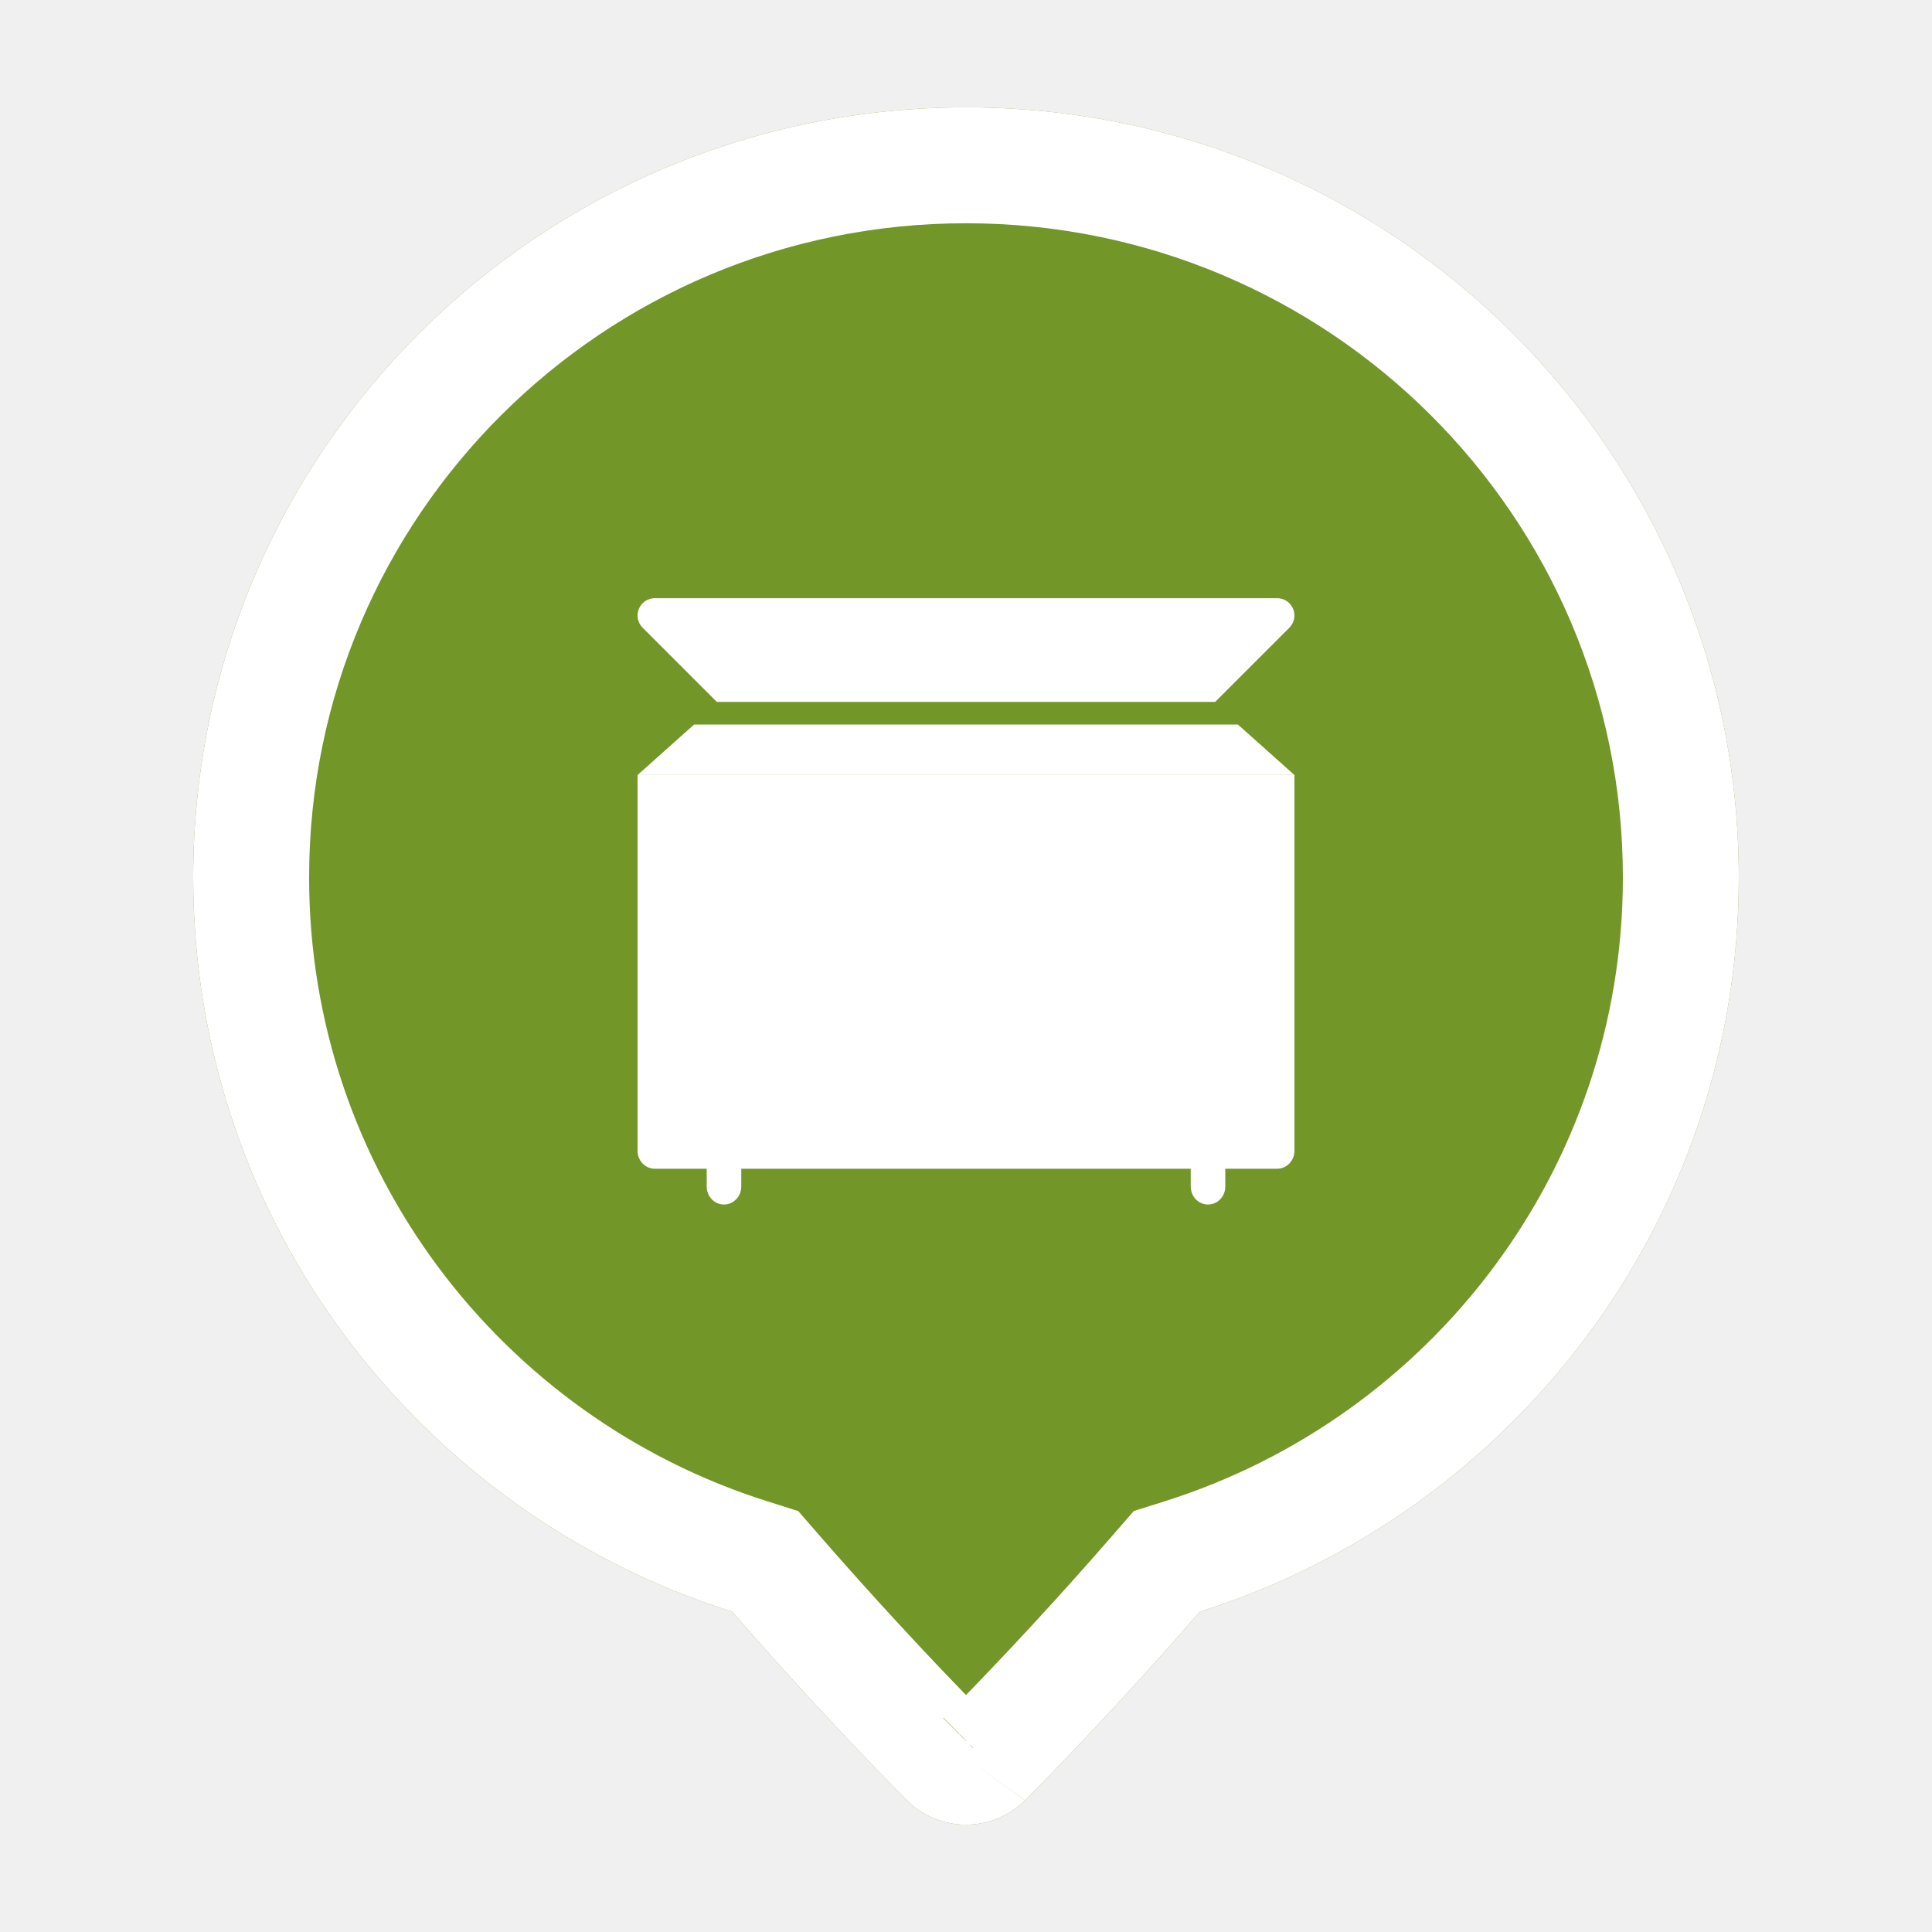
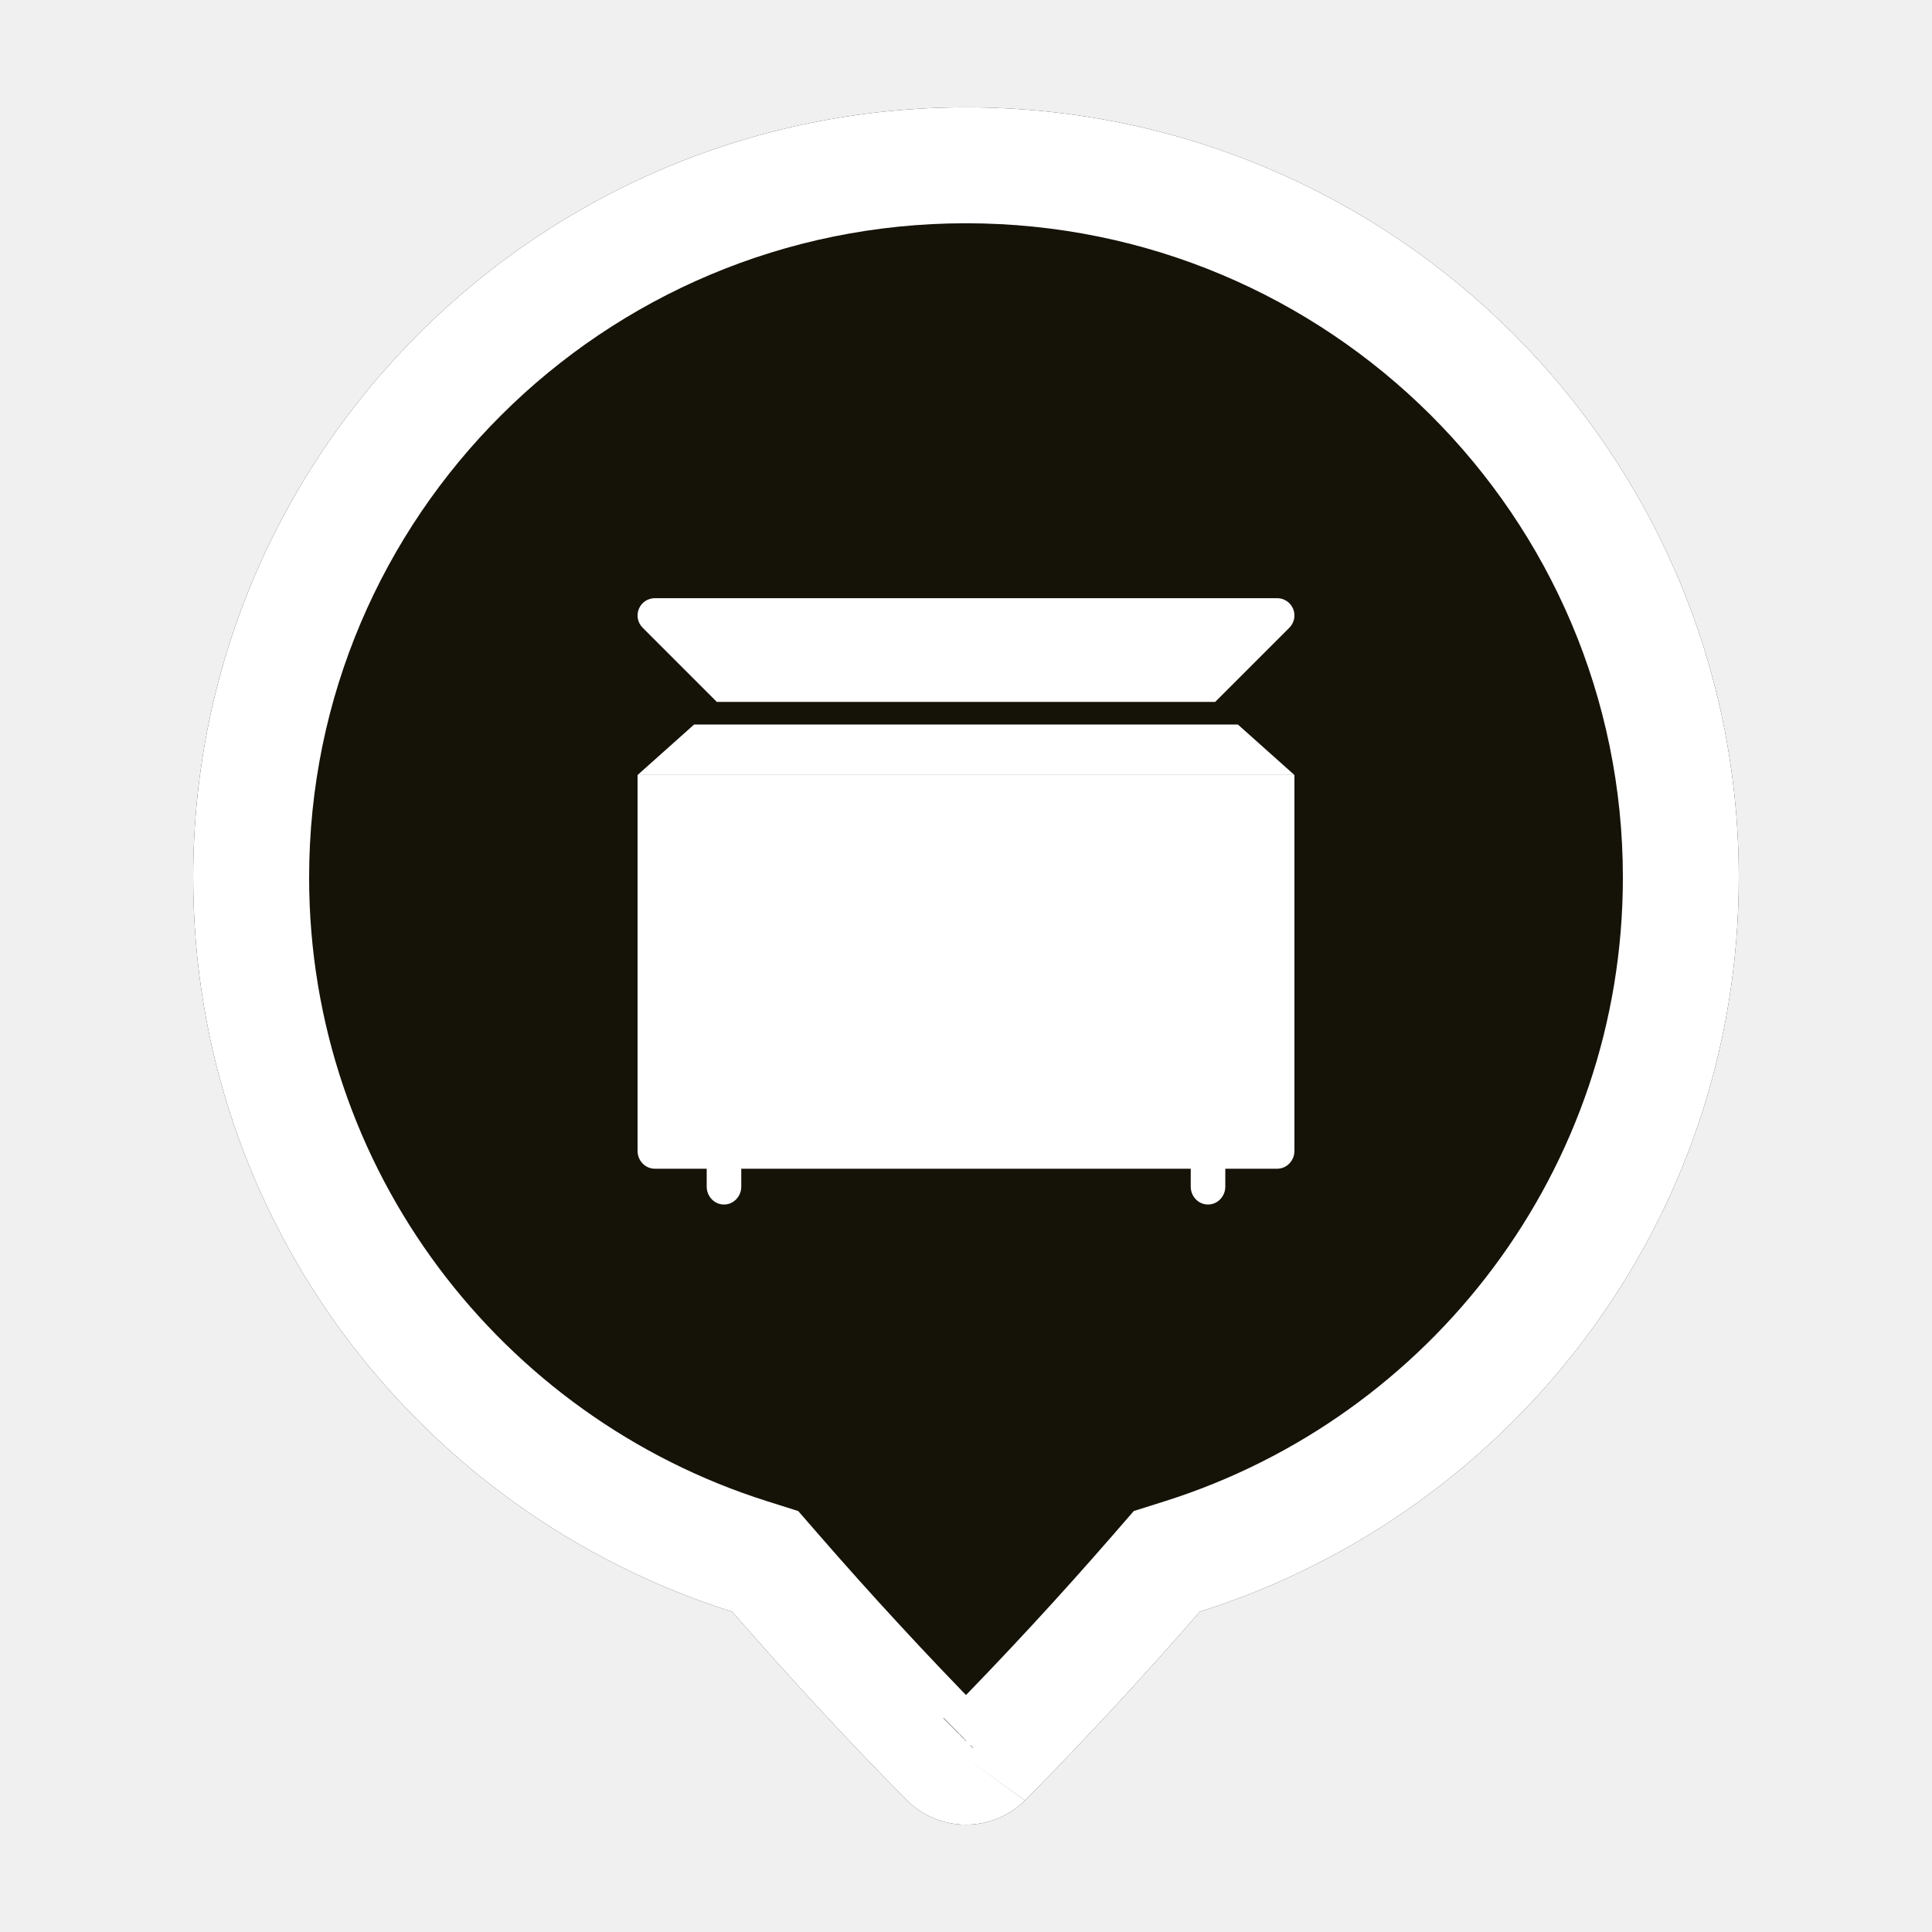
<svg xmlns="http://www.w3.org/2000/svg" width="100" height="100" viewBox="0 0 100 100" fill="none">
  <mask id="path-1-inside-1_266_2" fill="white">
    <path fill-rule="evenodd" clip-rule="evenodd" d="M62.103 83.423C78.278 78.312 90 63.229 90 45.418C90 23.403 72.091 5.556 50 5.556C27.909 5.556 10 23.403 10 45.418C10 63.23 21.723 78.313 37.898 83.424C39.274 85.005 40.673 86.566 42.095 88.107C43.564 89.701 45.058 91.272 46.578 92.82L46.845 93.088L46.918 93.161L46.944 93.19C47.344 93.588 47.82 93.903 48.344 94.118C48.868 94.334 49.43 94.444 49.998 94.444C50.565 94.444 51.127 94.334 51.651 94.118C52.175 93.903 52.651 93.588 53.052 93.19L50 91L53.056 93.186L53.155 93.088L53.422 92.82C56.411 89.774 59.306 86.64 62.103 83.423ZM50.444 62.444C60.017 62.444 67.778 54.684 67.778 45.111C67.778 35.538 60.017 27.778 50.444 27.778C40.871 27.778 33.111 35.538 33.111 45.111C33.111 54.684 40.871 62.444 50.444 62.444Z" />
  </mask>
-   <path fill-rule="evenodd" clip-rule="evenodd" d="M62.103 83.423C78.278 78.312 90 63.229 90 45.418C90 23.403 72.091 5.556 50 5.556C27.909 5.556 10 23.403 10 45.418C10 63.23 21.723 78.313 37.898 83.424C39.274 85.005 40.673 86.566 42.095 88.107C43.564 89.701 45.058 91.272 46.578 92.82L46.845 93.088L46.918 93.161L46.944 93.19C47.344 93.588 47.82 93.903 48.344 94.118C48.868 94.334 49.43 94.444 49.998 94.444C50.565 94.444 51.127 94.334 51.651 94.118C52.175 93.903 52.651 93.588 53.052 93.19L50 91L53.056 93.186L53.155 93.088L53.422 92.82C56.411 89.774 59.306 86.64 62.103 83.423ZM50.444 62.444C60.017 62.444 67.778 54.684 67.778 45.111C67.778 35.538 60.017 27.778 50.444 27.778C40.871 27.778 33.111 35.538 33.111 45.111C33.111 54.684 40.871 62.444 50.444 62.444Z" fill="#739628" />
+   <path fill-rule="evenodd" clip-rule="evenodd" d="M62.103 83.423C78.278 78.312 90 63.229 90 45.418C90 23.403 72.091 5.556 50 5.556C27.909 5.556 10 23.403 10 45.418C10 63.23 21.723 78.313 37.898 83.424C39.274 85.005 40.673 86.566 42.095 88.107C43.564 89.701 45.058 91.272 46.578 92.82L46.845 93.088L46.918 93.161L46.944 93.19C47.344 93.588 47.82 93.903 48.344 94.118C48.868 94.334 49.43 94.444 49.998 94.444C50.565 94.444 51.127 94.334 51.651 94.118C52.175 93.903 52.651 93.588 53.052 93.19L50 91L53.056 93.186L53.155 93.088L53.422 92.82C56.411 89.774 59.306 86.64 62.103 83.423ZM50.444 62.444C60.017 62.444 67.778 54.684 67.778 45.111C67.778 35.538 60.017 27.778 50.444 27.778C40.871 27.778 33.111 35.538 33.111 45.111C33.111 54.684 40.871 62.444 50.444 62.444Z" fill="#151208" />
  <path d="M48.692 95.629L51.748 93.438L48.252 88.562L45.196 90.752L48.692 95.629ZM62.103 83.423L60.296 77.702L58.684 78.211L57.576 79.486L62.103 83.423ZM37.898 83.424L42.426 79.487L41.317 78.212L39.706 77.703L37.898 83.424ZM42.095 88.107L46.508 84.041L46.504 84.037L42.095 88.107ZM46.578 92.82L42.297 97.024L42.311 97.038L42.325 97.053L46.578 92.82ZM46.845 93.088L42.593 97.321L42.61 97.338L42.627 97.355L46.845 93.088ZM46.918 93.161L51.452 89.23L51.3 89.056L51.136 88.894L46.918 93.161ZM46.944 93.19L42.411 97.121L42.558 97.291L42.717 97.449L46.944 93.19ZM53.052 93.19L57.278 97.449L62.313 92.452L56.55 88.316L53.052 93.19ZM50 91L53.491 86.12L46.501 95.874L50 91ZM53.056 93.186L49.565 98.066L53.678 101.008L57.274 97.453L53.056 93.186ZM53.155 93.088L57.373 97.355L57.39 97.338L57.407 97.321L53.155 93.088ZM53.422 92.82L57.675 97.053L57.69 97.037L57.705 97.022L53.422 92.82ZM84 45.418C84 60.526 74.058 73.353 60.296 77.702L63.911 89.144C82.499 83.271 96 65.933 96 45.418H84ZM50 11.556C68.797 11.556 84 26.736 84 45.418H96C96 20.069 75.386 -0.444 50 -0.444V11.556ZM16 45.418C16 26.736 31.203 11.556 50 11.556V-0.444C24.614 -0.444 4 20.069 4 45.418H16ZM39.706 77.703C25.943 73.354 16 60.526 16 45.418H4C4 65.933 17.502 83.272 36.091 89.145L39.706 77.703ZM46.504 84.037C45.121 82.54 43.762 81.023 42.426 79.487L33.371 87.361C34.785 88.987 36.224 90.593 37.686 92.177L46.504 84.037ZM50.859 88.616C49.384 87.114 47.933 85.589 46.508 84.041L37.682 92.172C39.194 93.814 40.733 95.431 42.297 97.024L50.859 88.616ZM51.097 88.855L50.83 88.587L42.325 97.053L42.593 97.321L51.097 88.855ZM51.136 88.894L51.063 88.821L42.627 97.355L42.7 97.428L51.136 88.894ZM51.477 89.26L51.452 89.23L42.385 97.091L42.411 97.121L51.477 89.26ZM50.623 88.568C50.824 88.65 51.011 88.773 51.171 88.932L42.717 97.449C43.678 98.403 44.817 99.156 46.065 99.669L50.623 88.568ZM49.998 88.444C50.211 88.444 50.423 88.486 50.623 88.568L46.065 99.669C47.314 100.181 48.65 100.444 49.998 100.444V88.444ZM49.372 88.568C49.572 88.486 49.785 88.444 49.998 88.444V100.444C51.346 100.444 52.682 100.181 53.93 99.669L49.372 88.568ZM48.825 88.932C48.985 88.773 49.172 88.65 49.372 88.568L53.93 99.669C55.179 99.156 56.317 98.403 57.278 97.449L48.825 88.932ZM46.501 95.874L49.553 98.065L56.55 88.316L53.499 86.126L46.501 95.874ZM56.547 88.306L53.491 86.12L46.509 95.88L49.565 98.066L56.547 88.306ZM48.937 88.821L48.838 88.919L57.274 97.453L57.373 97.355L48.937 88.821ZM49.17 88.587L48.903 88.855L57.407 97.321L57.675 97.053L49.17 88.587ZM57.576 79.486C54.858 82.612 52.045 85.657 49.14 88.617L57.705 97.022C60.778 93.89 63.755 90.668 66.631 87.36L57.576 79.486ZM61.778 45.111C61.778 51.37 56.704 56.444 50.444 56.444V68.444C63.331 68.444 73.778 57.998 73.778 45.111H61.778ZM50.444 33.778C56.704 33.778 61.778 38.852 61.778 45.111H73.778C73.778 32.224 63.331 21.778 50.444 21.778V33.778ZM39.111 45.111C39.111 38.852 44.185 33.778 50.444 33.778V21.778C37.558 21.778 27.111 32.224 27.111 45.111H39.111ZM50.444 56.444C44.185 56.444 39.111 51.37 39.111 45.111H27.111C27.111 57.998 37.558 68.444 50.444 68.444V56.444Z" fill="white" mask="url(#path-1-inside-1_266_2)" />
-   <ellipse cx="49.556" cy="45.556" rx="28.889" ry="28.445" fill="#739628" />
+   <ellipse cx="49.556" cy="45.556" rx="28.889" ry="28.445" fill="#151208" />
  <g clip-path="url(#clip0_266_2)">
    <path d="M62.897 36.33H37.103L33.262 32.489C33.006 32.233 32.929 31.848 33.068 31.514C33.206 31.179 33.533 30.962 33.895 30.962H66.105C66.467 30.962 66.793 31.179 66.932 31.514C67.07 31.848 66.994 32.233 66.738 32.489L62.897 36.33Z" fill="white" />
    <path d="M67 40.115V59.567C67 60.079 66.599 60.493 66.105 60.493H63.421V61.42C63.421 61.931 63.02 62.346 62.526 62.346C62.032 62.346 61.632 61.931 61.632 61.42V60.493H38.368V61.42C38.368 61.931 37.968 62.346 37.474 62.346C36.98 62.346 36.579 61.931 36.579 61.42V60.493H33.895C33.4 60.493 33 60.079 33 59.567V40.115H67Z" fill="white" />
    <path d="M67 40.115H33L35.928 37.5H64.072L67 40.115Z" fill="white" />
  </g>
  <defs>
    <clipPath id="clip0_266_2">
      <rect width="34" height="34" fill="white" transform="matrix(-1 0 0 1 67 29)" />
    </clipPath>
  </defs>
</svg>
